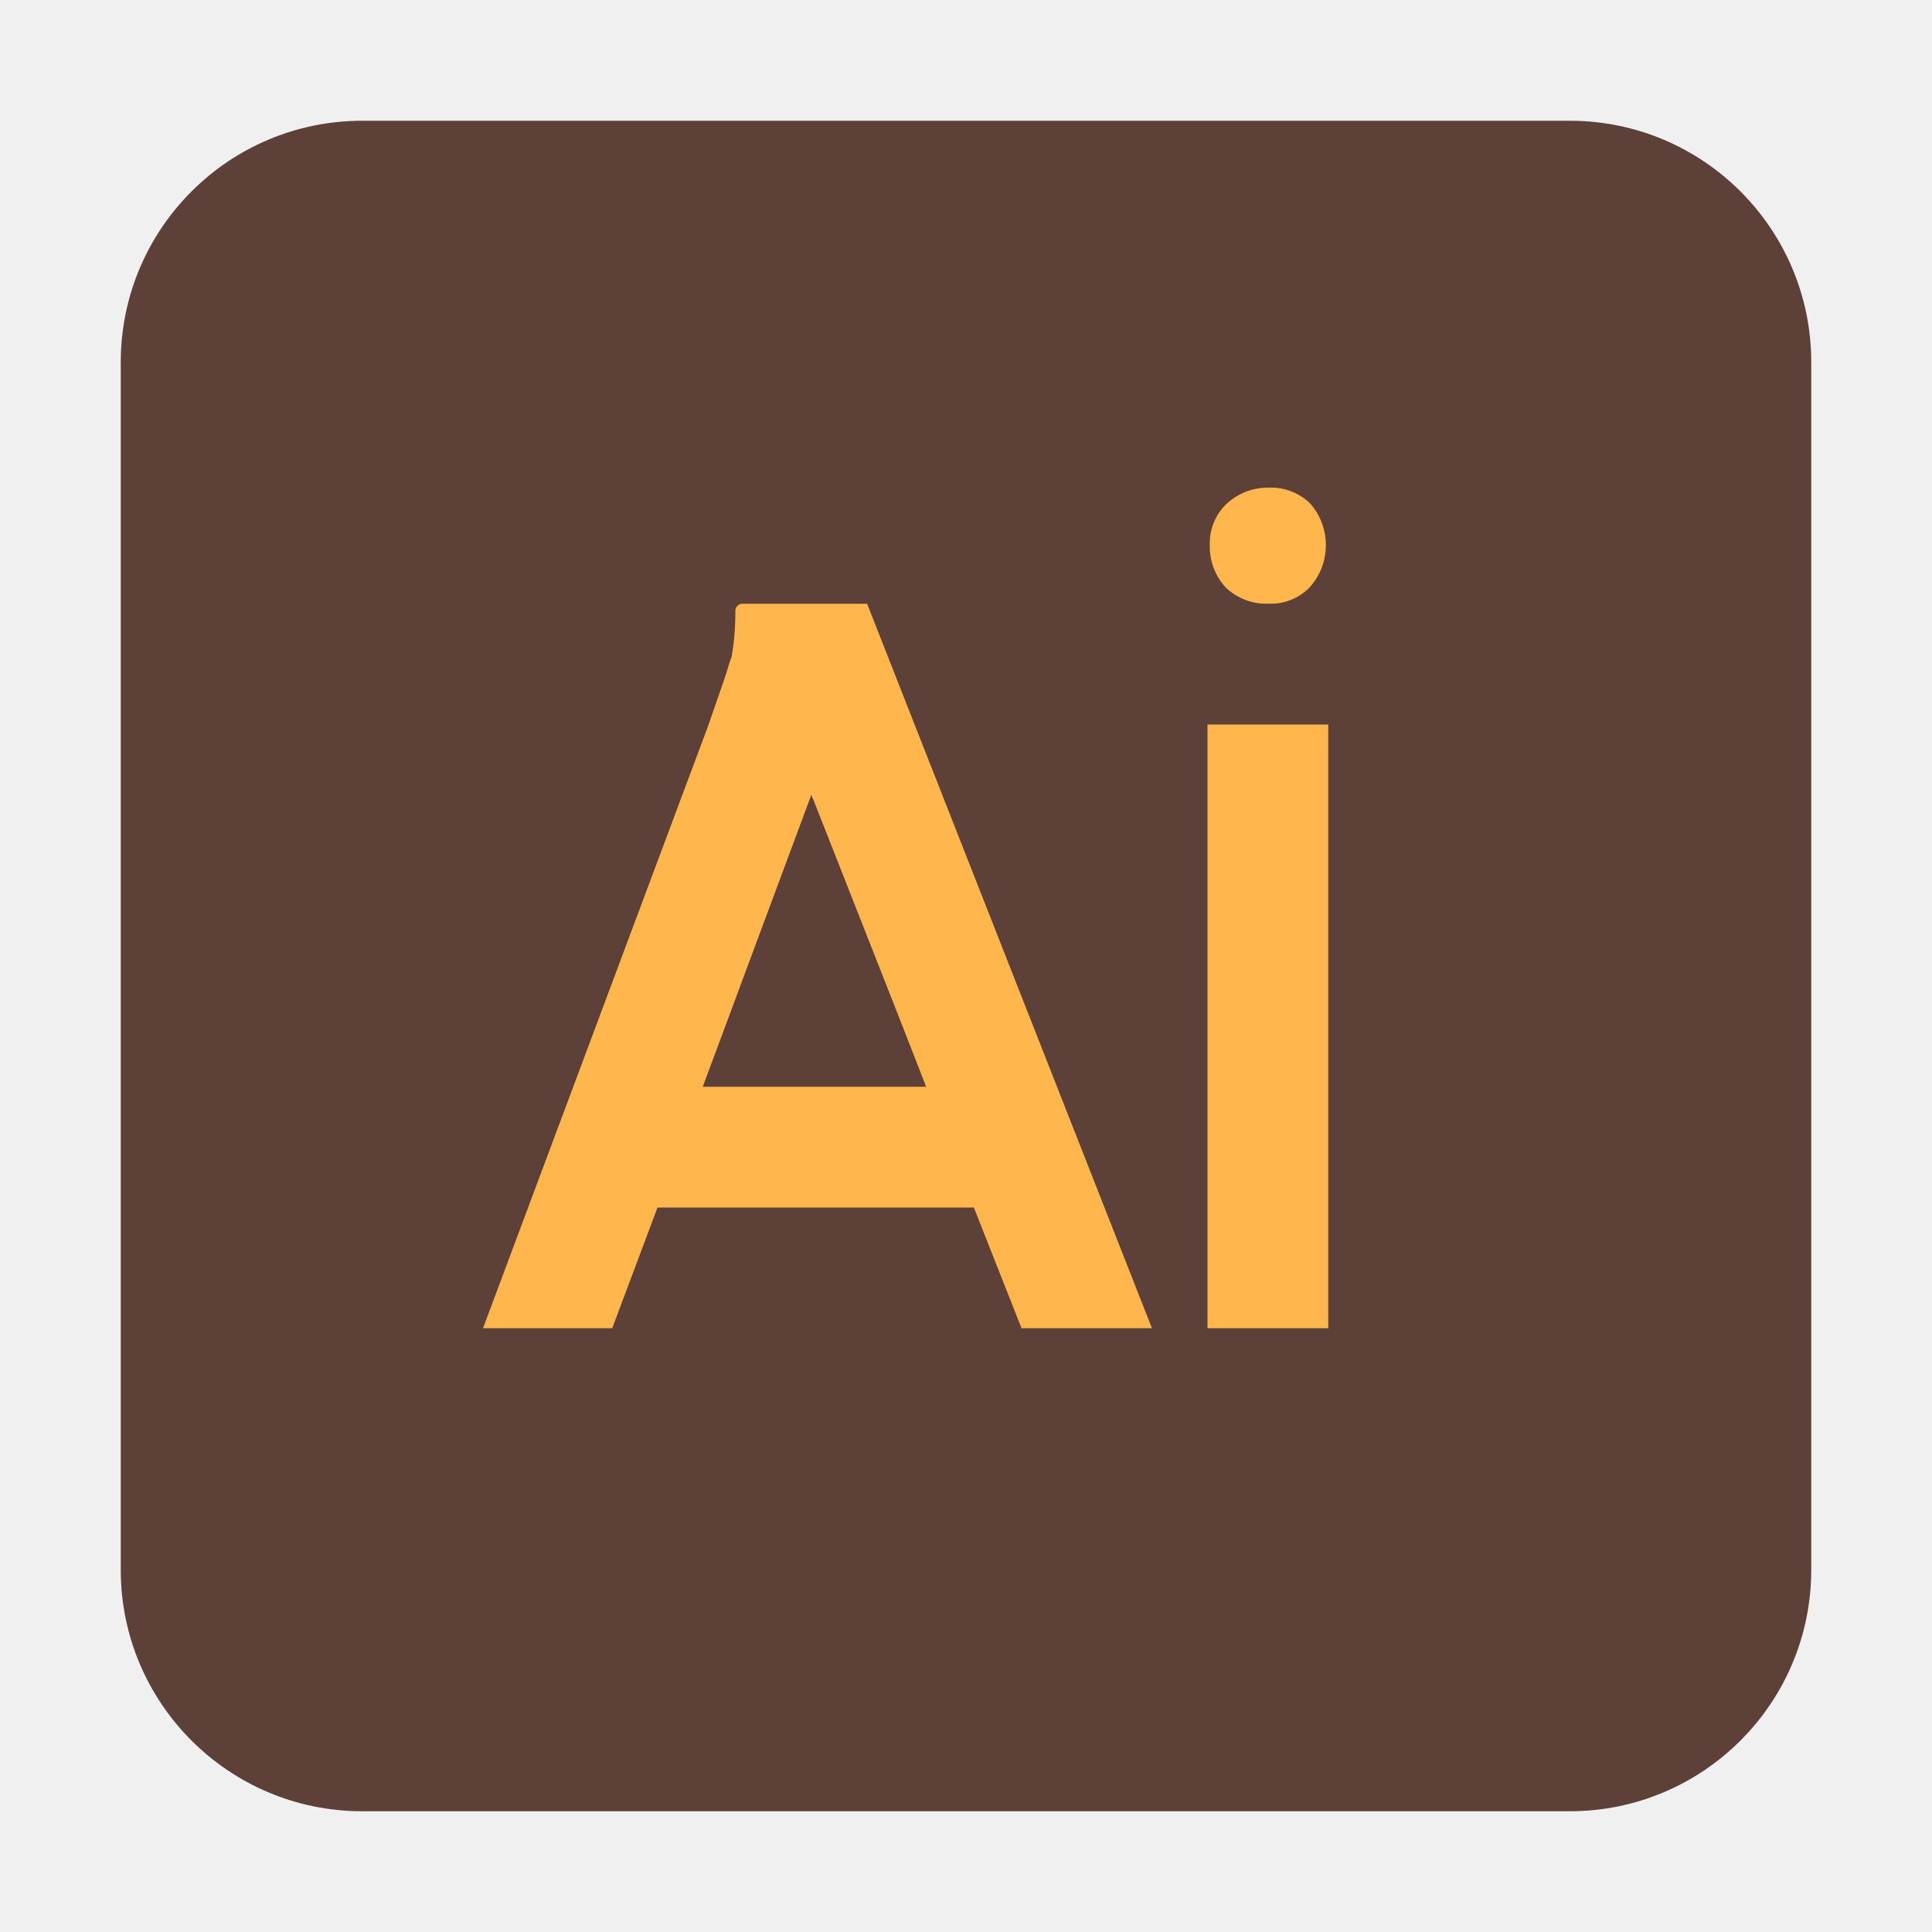
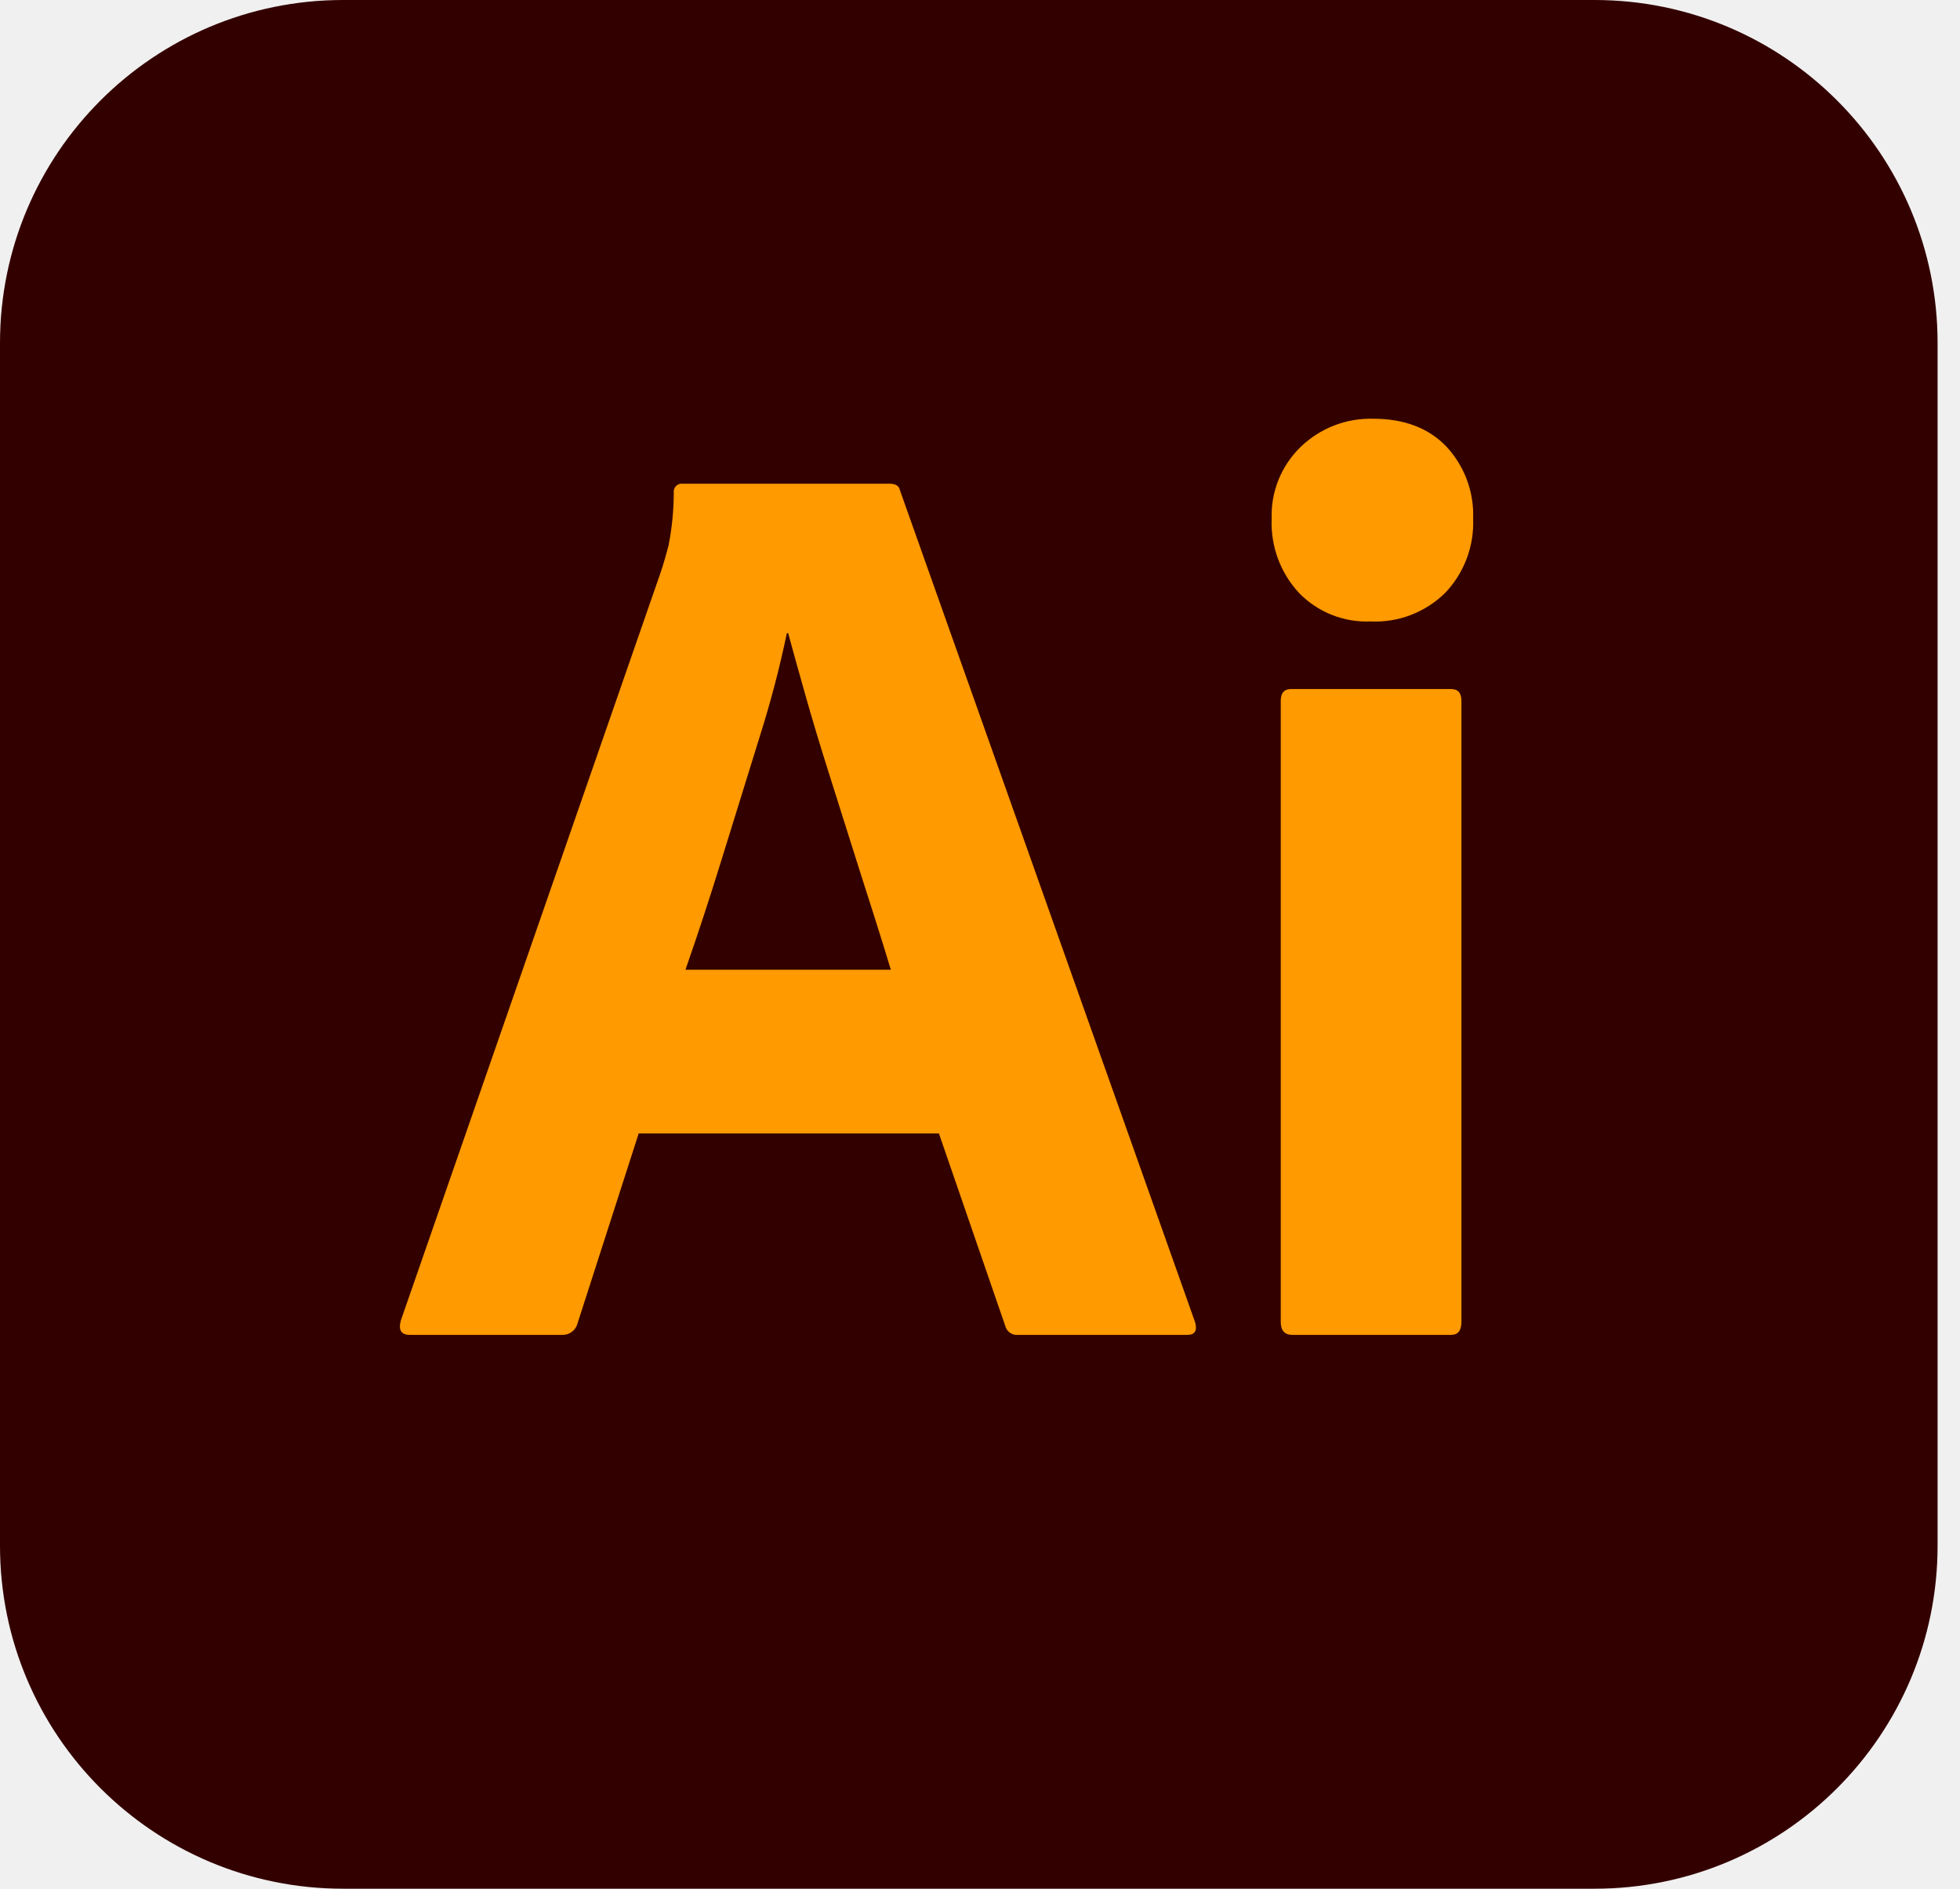
- <svg xmlns="http://www.w3.org/2000/svg" viewBox="0 0 32 32">
-   <rect width="28" height="28" x="2" y="2" fill="#5d4037" rx="4" />
-   <path fill="#ffb74d" d="M20.988 9.999a.96.96 0 0 1-.687-.269 1 1 0 0 1-.263-.704.9.9 0 0 1 .278-.681 1 1 0 0 1 .687-.268.93.93 0 0 1 .703.268 1.046 1.046 0 0 1-.015 1.385.9.9 0 0 1-.703.268M20 12h2v10h-2zm-5.63-1.98-.01-.02h-2.08a.12.12 0 0 0-.1.13 4.5 4.5 0 0 1-.06.74c-.05.13-.08.26-.12.37l-.27.78L8 22h2.14l.75-2h5.24l.79 2h2.16zM11.64 18l1.8-4.84.01.04.02.04L14.95 17l.39 1z" />
+ <svg xmlns="http://www.w3.org/2000/svg" width="83" height="80" viewBox="0 0 83 80" fill="none">
+   <g clip-path="url(#illustrator__clip0_906_1865)">
+     <path d="M67.521 0H14.53C6.505 0 0 6.505 0 14.53V65.47C0 73.495 6.505 80 14.53 80H67.521C75.546 80 82.051 73.495 82.051 65.47V14.53C82.051 6.505 75.546 0 67.521 0Z" fill="#330000" />
+     <path d="M39.761 48.01H27.046L24.459 56.046C24.424 56.192 24.338 56.322 24.218 56.413C24.097 56.503 23.949 56.548 23.798 56.541H17.358C16.991 56.541 16.863 56.34 16.973 55.936L27.982 24.231C28.092 23.901 28.202 23.525 28.312 23.103C28.456 22.368 28.53 21.622 28.532 20.874C28.525 20.821 28.529 20.768 28.546 20.718C28.563 20.668 28.591 20.622 28.628 20.585C28.666 20.547 28.711 20.519 28.762 20.502C28.812 20.486 28.865 20.481 28.917 20.488H37.669C37.925 20.488 38.072 20.58 38.109 20.764L50.604 55.991C50.714 56.358 50.604 56.542 50.274 56.541H43.118C42.995 56.555 42.872 56.523 42.77 56.452C42.669 56.382 42.597 56.276 42.568 56.156L39.761 48.01ZM29.027 41.074H37.724C37.504 40.341 37.247 39.515 36.954 38.597C36.659 37.681 36.348 36.699 36.018 35.653C35.688 34.607 35.357 33.561 35.027 32.515C34.697 31.469 34.394 30.46 34.119 29.488C33.844 28.516 33.596 27.626 33.376 26.818H33.321C33.011 28.305 32.625 29.774 32.165 31.222C31.651 32.873 31.128 34.561 30.596 36.285C30.064 38.011 29.541 39.607 29.027 41.074Z" fill="#FF9A00" />
+     <path d="M58.034 26.323C57.473 26.346 56.913 26.249 56.391 26.041C55.87 25.832 55.398 25.515 55.007 25.112C54.617 24.691 54.314 24.197 54.116 23.659C53.917 23.12 53.827 22.548 53.851 21.975C53.831 21.407 53.931 20.841 54.144 20.315C54.358 19.789 54.68 19.313 55.089 18.92C55.495 18.53 55.974 18.225 56.498 18.022C57.023 17.819 57.582 17.722 58.144 17.736C59.465 17.736 60.502 18.131 61.254 18.92C61.634 19.33 61.929 19.811 62.123 20.335C62.316 20.859 62.405 21.416 62.383 21.975C62.406 22.55 62.313 23.125 62.109 23.663C61.906 24.202 61.597 24.695 61.199 25.112C60.784 25.521 60.288 25.84 59.743 26.049C59.199 26.257 58.617 26.351 58.034 26.323ZM54.236 55.991V29.68C54.236 29.35 54.383 29.185 54.677 29.185H61.447C61.74 29.185 61.887 29.35 61.887 29.68V55.991C61.887 56.358 61.74 56.542 61.447 56.541H54.732C54.401 56.541 54.236 56.358 54.236 55.991Z" fill="#FF9A00" />
+   </g>
+   <defs>
+     <clipPath id="illustrator__clip0_906_1865">
+       <rect width="82.051" height="80" fill="white" />
+     </clipPath>
+   </defs>
</svg>
